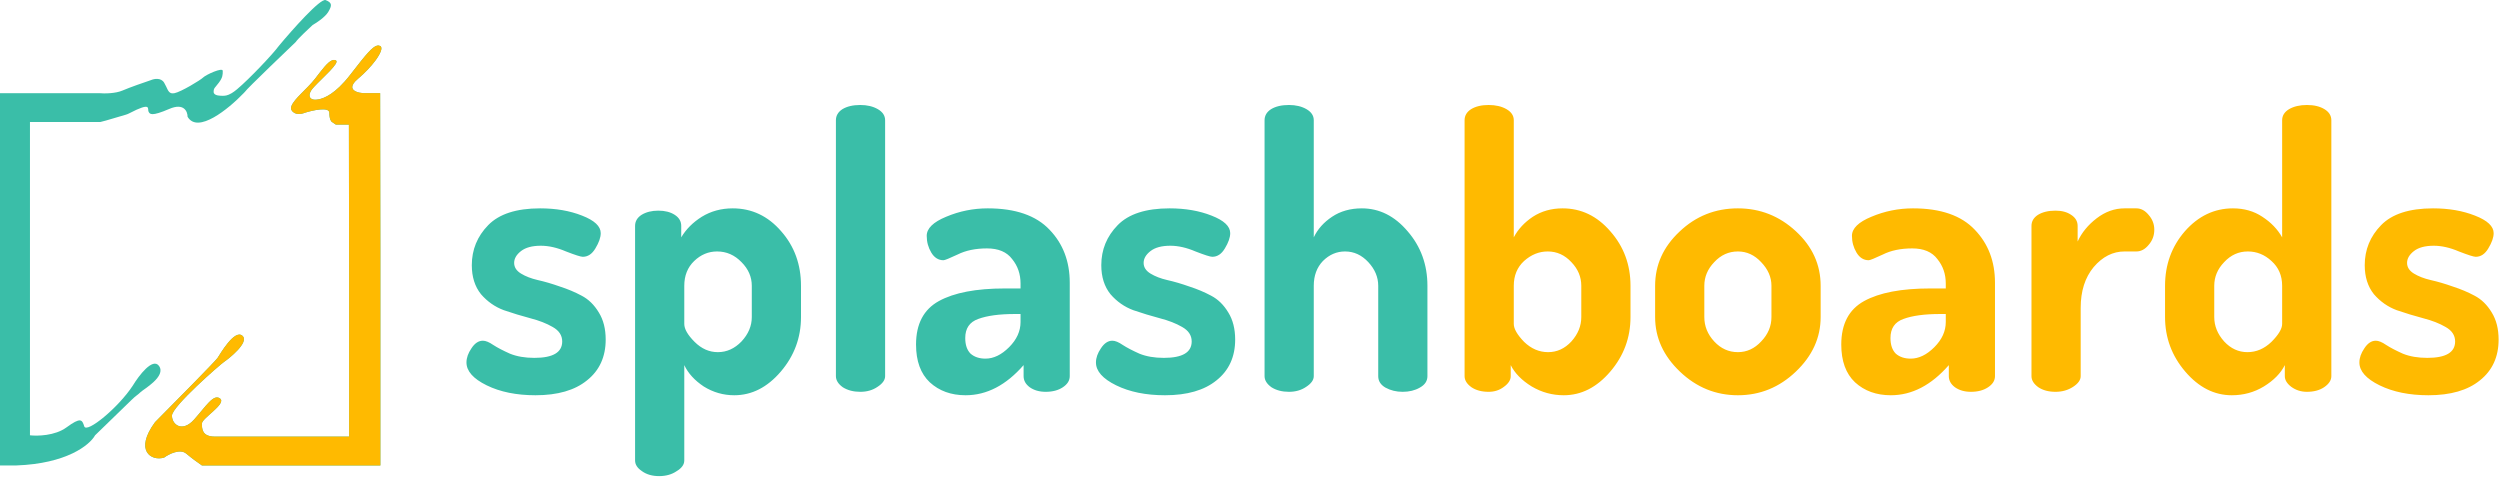
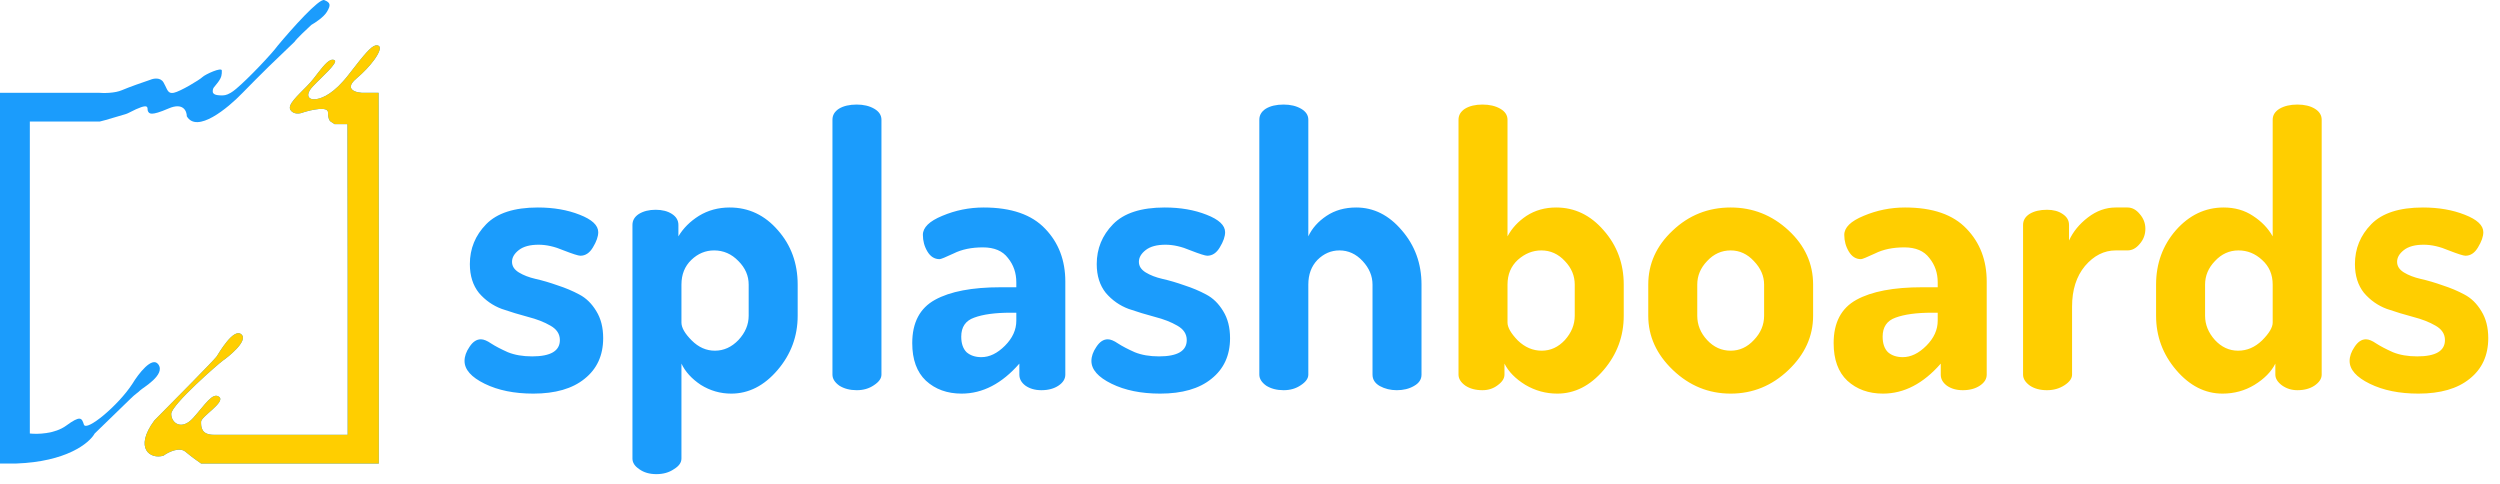
- <svg xmlns="http://www.w3.org/2000/svg" width="721" height="138" viewBox="0 0 721 138" version="1.1">
-   <g id="Canvas" fill="none">
-     <g id="FINAL LOGO">
-       <g id="splashboards" transform="translate(132 0)">
-         <path d="M 2.53 104.53C 2.53 103.21 3.007 101.853 3.96 100.46C 4.913 98.993 6.013 98.26 7.26 98.26C 8.067 98.26 9.057 98.663 10.23 99.47C 11.477 100.277 13.09 101.12 15.07 102C 17.05 102.807 19.397 103.21 22.11 103.21C 27.463 103.21 30.14 101.633 30.14 98.48C 30.14 96.72 29.223 95.327 27.39 94.3C 25.63 93.273 23.467 92.43 20.9 91.77C 18.407 91.11 15.877 90.34 13.31 89.46C 10.743 88.507 8.543 86.967 6.71 84.84C 4.95 82.64 4.07 79.853 4.07 76.48C 4.07 72.007 5.647 68.157 8.8 64.93C 11.953 61.703 16.94 60.09 23.76 60.09C 28.307 60.09 32.34 60.787 35.86 62.18C 39.453 63.573 41.25 65.26 41.25 67.24C 41.25 68.487 40.737 69.953 39.71 71.64C 38.757 73.253 37.547 74.06 36.08 74.06C 35.493 74.06 33.88 73.547 31.24 72.52C 28.673 71.42 26.253 70.87 23.98 70.87C 21.487 70.87 19.58 71.383 18.26 72.41C 16.94 73.437 16.28 74.573 16.28 75.82C 16.28 77.067 16.94 78.093 18.26 78.9C 19.58 79.707 21.193 80.33 23.1 80.77C 25.08 81.21 27.207 81.833 29.48 82.64C 31.753 83.373 33.843 84.253 35.75 85.28C 37.73 86.307 39.38 87.92 40.7 90.12C 42.02 92.247 42.68 94.85 42.68 97.93C 42.68 102.917 40.883 106.84 37.29 109.7C 33.77 112.56 28.82 113.99 22.44 113.99C 16.94 113.99 12.247 113.037 8.36 111.13C 4.473 109.223 2.53 107.023 2.53 104.53ZM 51.157 132.8L 51.157 65.15C 51.157 63.83 51.78 62.767 53.027 61.96C 54.347 61.153 55.96 60.75 57.867 60.75C 59.773 60.75 61.35 61.153 62.597 61.96C 63.843 62.767 64.467 63.83 64.467 65.15L 64.467 68.45C 65.86 66.103 67.84 64.123 70.407 62.51C 73.047 60.897 76.017 60.09 79.317 60.09C 84.817 60.09 89.474 62.29 93.287 66.69C 97.1 71.017 99.007 76.26 99.007 82.42L 99.007 91.44C 99.007 97.38 97.064 102.623 93.177 107.17C 89.29 111.717 84.817 113.99 79.757 113.99C 76.603 113.99 73.67 113.147 70.957 111.46C 68.317 109.7 66.447 107.647 65.347 105.3L 65.347 132.8C 65.347 133.973 64.614 135 63.147 135.88C 61.754 136.833 60.067 137.31 58.087 137.31C 56.107 137.31 54.457 136.833 53.137 135.88C 51.817 135 51.157 133.973 51.157 132.8ZM 65.347 93.42C 65.347 94.887 66.337 96.61 68.317 98.59C 70.297 100.57 72.534 101.56 75.027 101.56C 77.594 101.56 79.867 100.533 81.847 98.48C 83.827 96.353 84.817 94.007 84.817 91.44L 84.817 82.42C 84.817 79.853 83.827 77.58 81.847 75.6C 79.867 73.547 77.52 72.52 74.807 72.52C 72.314 72.52 70.114 73.437 68.207 75.27C 66.3 77.103 65.347 79.487 65.347 82.42L 65.347 93.42ZM 109.078 108.49L 109.078 34.68C 109.078 33.36 109.701 32.297 110.948 31.49C 112.268 30.683 113.991 30.28 116.118 30.28C 118.098 30.28 119.785 30.683 121.178 31.49C 122.571 32.297 123.268 33.36 123.268 34.68L 123.268 108.49C 123.268 109.59 122.535 110.617 121.068 111.57C 119.675 112.523 118.025 113 116.118 113C 114.138 113 112.451 112.56 111.058 111.68C 109.738 110.727 109.078 109.663 109.078 108.49ZM 132.186 99.36C 132.186 93.42 134.386 89.24 138.786 86.82C 143.186 84.4 149.529 83.19 157.816 83.19L 162.326 83.19L 162.326 81.76C 162.326 79.047 161.519 76.7 159.906 74.72C 158.366 72.667 155.946 71.64 152.646 71.64C 149.346 71.64 146.522 72.227 144.176 73.4C 141.829 74.5 140.472 75.05 140.106 75.05C 138.639 75.05 137.466 74.317 136.586 72.85C 135.706 71.383 135.266 69.77 135.266 68.01C 135.266 65.883 137.136 64.05 140.876 62.51C 144.689 60.897 148.686 60.09 152.866 60.09C 160.859 60.09 166.799 62.143 170.686 66.25C 174.572 70.283 176.516 75.38 176.516 81.54L 176.516 108.49C 176.516 109.737 175.856 110.8 174.536 111.68C 173.216 112.56 171.566 113 169.586 113C 167.752 113 166.212 112.56 164.966 111.68C 163.792 110.8 163.206 109.737 163.206 108.49L 163.206 105.3C 158.146 111.093 152.572 113.99 146.486 113.99C 142.306 113.99 138.859 112.743 136.146 110.25C 133.506 107.757 132.186 104.127 132.186 99.36ZM 146.376 97.49C 146.376 99.47 146.889 100.973 147.916 102C 149.016 102.953 150.446 103.43 152.206 103.43C 154.552 103.43 156.826 102.33 159.026 100.13C 161.226 97.93 162.326 95.51 162.326 92.87L 162.326 90.56L 160.676 90.56C 156.202 90.56 152.682 91.037 150.116 91.99C 147.622 92.87 146.376 94.703 146.376 97.49ZM 184.073 104.53C 184.073 103.21 184.55 101.853 185.503 100.46C 186.456 98.993 187.556 98.26 188.803 98.26C 189.61 98.26 190.6 98.663 191.773 99.47C 193.02 100.277 194.633 101.12 196.613 102C 198.593 102.807 200.94 103.21 203.653 103.21C 209.006 103.21 211.683 101.633 211.683 98.48C 211.683 96.72 210.766 95.327 208.933 94.3C 207.173 93.273 205.01 92.43 202.443 91.77C 199.95 91.11 197.42 90.34 194.853 89.46C 192.286 88.507 190.086 86.967 188.253 84.84C 186.493 82.64 185.613 79.853 185.613 76.48C 185.613 72.007 187.19 68.157 190.343 64.93C 193.496 61.703 198.483 60.09 205.303 60.09C 209.85 60.09 213.883 60.787 217.403 62.18C 220.996 63.573 222.793 65.26 222.793 67.24C 222.793 68.487 222.28 69.953 221.253 71.64C 220.3 73.253 219.09 74.06 217.623 74.06C 217.036 74.06 215.423 73.547 212.783 72.52C 210.216 71.42 207.796 70.87 205.523 70.87C 203.03 70.87 201.123 71.383 199.803 72.41C 198.483 73.437 197.823 74.573 197.823 75.82C 197.823 77.067 198.483 78.093 199.803 78.9C 201.123 79.707 202.736 80.33 204.643 80.77C 206.623 81.21 208.75 81.833 211.023 82.64C 213.296 83.373 215.386 84.253 217.293 85.28C 219.273 86.307 220.923 87.92 222.243 90.12C 223.563 92.247 224.223 94.85 224.223 97.93C 224.223 102.917 222.426 106.84 218.833 109.7C 215.313 112.56 210.363 113.99 203.983 113.99C 198.483 113.99 193.79 113.037 189.903 111.13C 186.016 109.223 184.073 107.023 184.073 104.53ZM 232.7 108.49L 232.7 34.68C 232.7 33.36 233.323 32.297 234.57 31.49C 235.89 30.683 237.613 30.28 239.74 30.28C 241.72 30.28 243.407 30.683 244.8 31.49C 246.193 32.297 246.89 33.36 246.89 34.68L 246.89 68.45C 247.99 66.103 249.75 64.123 252.17 62.51C 254.59 60.897 257.45 60.09 260.75 60.09C 265.81 60.09 270.21 62.29 273.95 66.69C 277.763 71.09 279.67 76.333 279.67 82.42L 279.67 108.49C 279.67 109.883 278.937 110.983 277.47 111.79C 276.077 112.597 274.427 113 272.52 113C 270.687 113 269.037 112.597 267.57 111.79C 266.177 110.983 265.48 109.883 265.48 108.49L 265.48 82.42C 265.48 79.927 264.527 77.653 262.62 75.6C 260.713 73.547 258.477 72.52 255.91 72.52C 253.49 72.52 251.363 73.437 249.53 75.27C 247.77 77.103 246.89 79.487 246.89 82.42L 246.89 108.49C 246.89 109.59 246.157 110.617 244.69 111.57C 243.297 112.523 241.647 113 239.74 113C 237.76 113 236.073 112.56 234.68 111.68C 233.36 110.727 232.7 109.663 232.7 108.49Z" fill="#3ABEA8" />
-         <path d="M 290.385 108.49L 290.385 34.68C 290.385 33.36 291.009 32.297 292.255 31.49C 293.575 30.683 295.262 30.28 297.315 30.28C 299.369 30.28 301.092 30.683 302.485 31.49C 303.879 32.297 304.575 33.36 304.575 34.68L 304.575 68.45C 305.822 66.103 307.655 64.123 310.075 62.51C 312.569 60.897 315.429 60.09 318.655 60.09C 324.009 60.09 328.592 62.29 332.405 66.69C 336.292 71.09 338.235 76.333 338.235 82.42L 338.235 91.44C 338.235 97.38 336.292 102.623 332.405 107.17C 328.519 111.717 324.045 113.99 318.985 113.99C 315.685 113.99 312.605 113.147 309.745 111.46C 306.885 109.7 304.869 107.647 303.695 105.3L 303.695 108.49C 303.695 109.59 303.035 110.617 301.715 111.57C 300.469 112.523 299.002 113 297.315 113C 295.335 113 293.685 112.56 292.365 111.68C 291.045 110.727 290.385 109.663 290.385 108.49ZM 304.575 93.42C 304.575 94.813 305.565 96.537 307.545 98.59C 309.599 100.57 311.909 101.56 314.475 101.56C 317.042 101.56 319.279 100.533 321.185 98.48C 323.092 96.353 324.045 94.007 324.045 91.44L 324.045 82.42C 324.045 79.853 323.092 77.58 321.185 75.6C 319.279 73.547 317.005 72.52 314.365 72.52C 311.872 72.52 309.599 73.437 307.545 75.27C 305.565 77.103 304.575 79.487 304.575 82.42L 304.575 93.42ZM 345.336 91.44L 345.336 82.42C 345.336 76.407 347.683 71.2 352.376 66.8C 357.07 62.327 362.68 60.09 369.206 60.09C 375.586 60.09 381.16 62.29 385.926 66.69C 390.693 71.09 393.076 76.333 393.076 82.42L 393.076 91.44C 393.076 97.38 390.693 102.623 385.926 107.17C 381.16 111.717 375.586 113.99 369.206 113.99C 362.826 113.99 357.253 111.717 352.486 107.17C 347.72 102.623 345.336 97.38 345.336 91.44ZM 359.526 91.44C 359.526 94.08 360.48 96.427 362.386 98.48C 364.293 100.533 366.566 101.56 369.206 101.56C 371.773 101.56 374.01 100.533 375.916 98.48C 377.896 96.427 378.886 94.08 378.886 91.44L 378.886 82.42C 378.886 79.927 377.896 77.653 375.916 75.6C 374.01 73.547 371.773 72.52 369.206 72.52C 366.566 72.52 364.293 73.547 362.386 75.6C 360.48 77.58 359.526 79.853 359.526 82.42L 359.526 91.44ZM 399.022 99.36C 399.022 93.42 401.222 89.24 405.622 86.82C 410.022 84.4 416.365 83.19 424.652 83.19L 429.162 83.19L 429.162 81.76C 429.162 79.047 428.355 76.7 426.742 74.72C 425.202 72.667 422.782 71.64 419.482 71.64C 416.182 71.64 413.358 72.227 411.012 73.4C 408.665 74.5 407.308 75.05 406.942 75.05C 405.475 75.05 404.302 74.317 403.422 72.85C 402.542 71.383 402.102 69.77 402.102 68.01C 402.102 65.883 403.972 64.05 407.712 62.51C 411.525 60.897 415.522 60.09 419.702 60.09C 427.695 60.09 433.635 62.143 437.522 66.25C 441.408 70.283 443.352 75.38 443.352 81.54L 443.352 108.49C 443.352 109.737 442.692 110.8 441.372 111.68C 440.052 112.56 438.402 113 436.422 113C 434.588 113 433.048 112.56 431.802 111.68C 430.628 110.8 430.042 109.737 430.042 108.49L 430.042 105.3C 424.982 111.093 419.408 113.99 413.322 113.99C 409.142 113.99 405.695 112.743 402.982 110.25C 400.342 107.757 399.022 104.127 399.022 99.36ZM 413.212 97.49C 413.212 99.47 413.725 100.973 414.752 102C 415.852 102.953 417.282 103.43 419.042 103.43C 421.388 103.43 423.662 102.33 425.862 100.13C 428.062 97.93 429.162 95.51 429.162 92.87L 429.162 90.56L 427.512 90.56C 423.038 90.56 419.518 91.037 416.952 91.99C 414.458 92.87 413.212 94.703 413.212 97.49ZM 453.879 108.49L 453.879 65.15C 453.879 63.83 454.502 62.767 455.749 61.96C 457.069 61.153 458.756 60.75 460.809 60.75C 462.642 60.75 464.146 61.153 465.319 61.96C 466.566 62.767 467.189 63.83 467.189 65.15L 467.189 69.66C 468.362 67.093 470.196 64.857 472.689 62.95C 475.182 61.043 477.859 60.09 480.719 60.09L 484.129 60.09C 485.449 60.09 486.622 60.713 487.649 61.96C 488.749 63.207 489.299 64.637 489.299 66.25C 489.299 67.937 488.749 69.403 487.649 70.65C 486.622 71.897 485.449 72.52 484.129 72.52L 480.719 72.52C 477.346 72.52 474.376 74.023 471.809 77.03C 469.316 80.037 468.069 83.96 468.069 88.8L 468.069 108.49C 468.069 109.59 467.336 110.617 465.869 111.57C 464.402 112.523 462.716 113 460.809 113C 458.829 113 457.179 112.56 455.859 111.68C 454.539 110.727 453.879 109.663 453.879 108.49ZM 492.4 91.44L 492.4 82.42C 492.4 76.333 494.306 71.09 498.12 66.69C 502.006 62.29 506.626 60.09 511.98 60.09C 515.206 60.09 518.03 60.897 520.45 62.51C 522.943 64.123 524.85 66.103 526.17 68.45L 526.17 34.68C 526.17 33.36 526.83 32.297 528.15 31.49C 529.543 30.683 531.266 30.28 533.32 30.28C 535.373 30.28 537.06 30.683 538.38 31.49C 539.7 32.297 540.36 33.36 540.36 34.68L 540.36 108.49C 540.36 109.663 539.663 110.727 538.27 111.68C 536.95 112.56 535.3 113 533.32 113C 531.633 113 530.13 112.523 528.81 111.57C 527.563 110.617 526.94 109.59 526.94 108.49L 526.94 105.3C 525.766 107.647 523.75 109.7 520.89 111.46C 518.103 113.147 515.023 113.99 511.65 113.99C 506.59 113.99 502.116 111.717 498.23 107.17C 494.343 102.623 492.4 97.38 492.4 91.44ZM 506.59 91.44C 506.59 94.007 507.543 96.353 509.45 98.48C 511.356 100.533 513.593 101.56 516.16 101.56C 518.726 101.56 521.036 100.57 523.09 98.59C 525.143 96.537 526.17 94.813 526.17 93.42L 526.17 82.42C 526.17 79.487 525.143 77.103 523.09 75.27C 521.11 73.437 518.836 72.52 516.27 72.52C 513.63 72.52 511.356 73.547 509.45 75.6C 507.543 77.58 506.59 79.853 506.59 82.42L 506.59 91.44ZM 548.448 104.53C 548.448 103.21 548.925 101.853 549.878 100.46C 550.831 98.993 551.931 98.26 553.178 98.26C 553.985 98.26 554.975 98.663 556.148 99.47C 557.395 100.277 559.008 101.12 560.988 102C 562.968 102.807 565.315 103.21 568.028 103.21C 573.381 103.21 576.058 101.633 576.058 98.48C 576.058 96.72 575.141 95.327 573.308 94.3C 571.548 93.273 569.385 92.43 566.818 91.77C 564.325 91.11 561.795 90.34 559.228 89.46C 556.661 88.507 554.461 86.967 552.628 84.84C 550.868 82.64 549.988 79.853 549.988 76.48C 549.988 72.007 551.565 68.157 554.718 64.93C 557.871 61.703 562.858 60.09 569.678 60.09C 574.225 60.09 578.258 60.787 581.778 62.18C 585.371 63.573 587.168 65.26 587.168 67.24C 587.168 68.487 586.655 69.953 585.628 71.64C 584.675 73.253 583.465 74.06 581.998 74.06C 581.411 74.06 579.798 73.547 577.158 72.52C 574.591 71.42 572.171 70.87 569.898 70.87C 567.405 70.87 565.498 71.383 564.178 72.41C 562.858 73.437 562.198 74.573 562.198 75.82C 562.198 77.067 562.858 78.093 564.178 78.9C 565.498 79.707 567.111 80.33 569.018 80.77C 570.998 81.21 573.125 81.833 575.398 82.64C 577.671 83.373 579.761 84.253 581.668 85.28C 583.648 86.307 585.298 87.92 586.618 90.12C 587.938 92.247 588.598 94.85 588.598 97.93C 588.598 102.917 586.801 106.84 583.208 109.7C 579.688 112.56 574.738 113.99 568.358 113.99C 562.858 113.99 558.165 113.037 554.278 111.13C 550.391 109.223 548.448 107.023 548.448 104.53Z" fill="#FFBA00" />
-       </g>
-       <g id="Group 8">
-         <g id="Piece 1.10">
-           <path d="M 28.552 26.87L 0 26.87L 0 134.234L 4.734 134.234C 19.167 133.712 25.836 128.394 27.425 125.539C 30.555 122.515 37.042 116.239 37.944 115.332C 39.071 114.198 39.822 113.82 40.574 113.064C 41.325 112.308 48.087 108.527 45.833 105.503C 44.03 103.083 40.073 108.275 38.32 111.174C 34.233 117.472 24.974 125.126 24.29 122.947C 23.681 121.006 23.292 120.247 19.16 123.271C 15.854 125.691 10.77 125.791 8.641 125.539L 8.641 35.187L 28.927 35.187C 29.049 35.187 30.715 34.757 36.35 33.059C 36.659 32.966 36.966 32.839 37.253 32.689C 43.893 29.232 42.46 31.422 42.828 32.162C 43.203 32.918 43.579 33.675 48.839 31.406C 53.046 29.592 54.098 32.162 54.098 33.675C 57.022 38.676 65.87 31.443 70.269 26.87C 70.392 26.741 70.512 26.615 70.628 26.492C 70.803 26.139 74.138 22.856 77.831 19.28C 80.472 16.724 83.296 14.017 85.28 12.126C 85.881 11.219 88.786 8.472 90.164 7.211C 91.291 6.581 93.77 4.943 94.672 3.431C 95.799 1.541 95.799 0.785 93.921 0.028C 92.418 -0.576 84.278 8.598 80.396 13.26C 79.632 14.336 77.471 16.76 75.056 19.28C 72.721 21.719 70.148 24.248 68.374 25.735C 67.781 26.233 67.266 26.6 66.815 26.87C 65.553 27.626 64.795 27.626 64.242 27.626C 63.585 27.626 62.069 27.626 61.696 26.87C 61.642 26.76 61.612 26.635 61.612 26.492C 61.612 25.358 61.987 25.358 63.115 23.845C 64.242 22.333 64.242 21.577 64.242 20.443C 64.242 19.309 59.358 21.577 58.606 22.333C 57.855 23.089 52.22 26.492 50.341 26.87C 49.943 26.95 49.63 26.945 49.371 26.87C 48.412 26.59 48.224 25.335 47.336 23.845C 46.434 22.333 44.456 22.711 43.579 23.089C 41.701 23.719 37.418 25.206 35.314 26.114C 34.297 26.552 33.004 26.773 31.785 26.87C 30.482 26.973 29.263 26.935 28.552 26.87Z" fill="#3ABEA8" />
-           <path d="M 100.622 35.943L 96.865 35.943L 95.738 35.187C 95.487 35.061 94.987 34.355 94.987 32.54C 94.987 30.726 90.228 31.784 87.849 32.54C 86.972 32.918 84.993 33.297 84.092 31.784C 83.215 30.314 86.204 27.699 88.813 25.008C 89.557 24.24 90.27 23.466 90.854 22.711C 92.861 20.114 94.431 17.958 95.73 17.419C 96.132 17.251 96.509 17.24 96.865 17.419C 98.141 18.061 92.914 22.52 90.619 25.008C 90.212 25.449 89.897 25.829 89.727 26.114C 88.6 28.004 89.727 28.76 90.854 28.76C 91.75 28.76 94.306 28.521 97.958 25.008C 98.901 24.1 99.918 22.974 100.997 21.577C 102.148 20.088 103.137 18.817 103.995 17.747C 104.085 17.635 104.173 17.526 104.259 17.419C 107.143 13.853 108.498 12.687 109.638 13.26C 110.467 13.677 109.81 15.359 108.298 17.419C 107.068 19.093 105.273 21.016 103.252 22.711C 102.113 23.666 101.644 24.419 101.597 25.008C 101.496 26.284 103.383 26.784 104.754 26.87L 109.638 26.87L 109.699 71.451L 109.699 134.234L 58.231 134.234C 57.479 133.73 55.526 132.344 53.722 130.832C 51.919 129.32 48.713 130.958 47.336 131.966C 43.579 133.1 38.695 129.925 44.706 121.759C 50.467 115.962 62.138 104.142 62.739 103.235C 63.49 102.101 67.623 94.918 69.877 96.808C 72.131 98.698 65.744 103.613 64.617 104.369C 63.49 105.125 49.59 117.222 49.59 119.869C 49.59 122.515 52.596 124.783 55.977 121.003C 59.358 117.222 61.612 113.442 63.49 114.954C 65.369 116.466 58.231 120.625 58.231 122.137C 58.231 123.649 58.231 125.917 61.987 125.917L 100.683 125.917L 100.683 79.389L 100.622 35.943Z" fill="#3ABEA8" />
-         </g>
-         <path id="Piece 1.11" d="M 58.741 22.822L 54.984 22.822L 53.857 22.066C 53.607 21.939 53.106 21.234 53.106 19.419C 53.106 17.605 48.347 18.663 45.968 19.419C 45.091 19.797 43.113 20.175 42.211 18.663C 41.334 17.192 44.323 14.578 46.932 11.887C 47.676 11.119 48.389 10.345 48.973 9.59C 50.98 6.993 52.55 4.837 53.849 4.297C 54.252 4.13 54.628 4.118 54.984 4.297C 56.26 4.94 51.033 9.399 48.738 11.887C 48.331 12.328 48.016 12.708 47.846 12.992C 46.719 14.883 47.846 15.639 48.973 15.639C 49.869 15.639 52.425 15.4 56.077 11.887C 57.02 10.979 58.037 9.853 59.117 8.456C 60.267 6.967 61.256 5.696 62.114 4.626C 62.204 4.514 62.292 4.405 62.379 4.297C 65.262 0.732 66.618 -0.435 67.757 0.139C 68.586 0.556 67.929 2.238 66.417 4.297C 65.187 5.972 63.392 7.895 61.371 9.59C 60.233 10.545 59.763 11.298 59.716 11.887C 59.615 13.163 61.502 13.662 62.873 13.749L 67.757 13.749L 67.818 58.329L 67.818 121.113L 16.35 121.113C 15.598 120.609 13.645 119.223 11.842 117.711C 10.038 116.199 6.833 117.837 5.455 118.845C 1.698 119.979 -3.186 116.803 2.825 108.638C 8.586 102.841 20.257 91.021 20.858 90.114C 21.609 88.979 25.742 81.796 27.996 83.687C 30.25 85.577 23.863 90.492 22.736 91.248C 21.609 92.004 7.709 104.101 7.709 106.748C 7.709 109.394 10.715 111.662 14.096 107.882C 17.477 104.101 19.731 100.321 21.609 101.833C 23.488 103.345 16.35 107.504 16.35 109.016C 16.35 110.528 16.35 112.796 20.107 112.796L 58.802 112.796L 58.802 66.268L 58.741 22.822Z" transform="translate(41.8811 13.1189)" fill="#FFBA00" />
-       </g>
-     </g>
-   </g>
+ <svg xmlns="http://www.w3.org/2000/svg" width="724" height="140" viewBox="0 0 724 140" fill="none">
+   <path d="M2.53 104.53C2.53 103.21 3.007 101.853 3.96 100.46C4.913 98.993 6.013 98.26 7.26 98.26C8.067 98.26 9.057 98.663 10.23 99.47C11.477 100.277 13.09 101.12 15.07 102C17.05 102.807 19.397 103.21 22.11 103.21C27.463 103.21 30.14 101.633 30.14 98.48C30.14 96.72 29.223 95.327 27.39 94.3C25.63 93.273 23.467 92.43 20.9 91.77C18.407 91.11 15.877 90.34 13.31 89.46C10.743 88.507 8.543 86.967 6.71 84.84C4.95 82.64 4.07 79.853 4.07 76.48C4.07 72.007 5.647 68.157 8.8 64.93C11.953 61.703 16.94 60.09 23.76 60.09C28.307 60.09 32.34 60.787 35.86 62.18C39.453 63.573 41.25 65.26 41.25 67.24C41.25 68.487 40.737 69.953 39.71 71.64C38.757 73.253 37.547 74.06 36.08 74.06C35.493 74.06 33.88 73.547 31.24 72.52C28.673 71.42 26.253 70.87 23.98 70.87C21.487 70.87 19.58 71.383 18.26 72.41C16.94 73.437 16.28 74.573 16.28 75.82C16.28 77.067 16.94 78.093 18.26 78.9C19.58 79.707 21.193 80.33 23.1 80.77C25.08 81.21 27.207 81.833 29.48 82.64C31.753 83.373 33.843 84.253 35.75 85.28C37.73 86.307 39.38 87.92 40.7 90.12C42.02 92.247 42.68 94.85 42.68 97.93C42.68 102.917 40.883 106.84 37.29 109.7C33.77 112.56 28.82 113.99 22.44 113.99C16.94 113.99 12.247 113.037 8.36 111.13C4.473 109.223 2.53 107.023 2.53 104.53ZM51.157 132.8V65.15C51.157 63.83 51.78 62.767 53.027 61.96C54.347 61.153 55.96 60.75 57.867 60.75C59.773 60.75 61.35 61.153 62.597 61.96C63.843 62.767 64.467 63.83 64.467 65.15V68.45C65.86 66.103 67.84 64.123 70.407 62.51C73.047 60.897 76.017 60.09 79.317 60.09C84.817 60.09 89.474 62.29 93.287 66.69C97.1 71.017 99.007 76.26 99.007 82.42V91.44C99.007 97.38 97.064 102.623 93.177 107.17C89.29 111.717 84.817 113.99 79.757 113.99C76.603 113.99 73.67 113.147 70.957 111.46C68.317 109.7 66.447 107.647 65.347 105.3V132.8C65.347 133.973 64.614 135 63.147 135.88C61.754 136.833 60.067 137.31 58.087 137.31C56.107 137.31 54.457 136.833 53.137 135.88C51.817 135 51.157 133.973 51.157 132.8ZM65.347 93.42C65.347 94.887 66.337 96.61 68.317 98.59C70.297 100.57 72.534 101.56 75.027 101.56C77.594 101.56 79.867 100.533 81.847 98.48C83.827 96.353 84.817 94.007 84.817 91.44V82.42C84.817 79.853 83.827 77.58 81.847 75.6C79.867 73.547 77.52 72.52 74.807 72.52C72.314 72.52 70.114 73.437 68.207 75.27C66.3 77.103 65.347 79.487 65.347 82.42V93.42ZM109.078 108.49V34.68C109.078 33.36 109.701 32.297 110.948 31.49C112.268 30.683 113.991 30.28 116.118 30.28C118.098 30.28 119.785 30.683 121.178 31.49C122.571 32.297 123.268 33.36 123.268 34.68V108.49C123.268 109.59 122.535 110.617 121.068 111.57C119.675 112.523 118.025 113 116.118 113C114.138 113 112.451 112.56 111.058 111.68C109.738 110.727 109.078 109.663 109.078 108.49ZM132.186 99.36C132.186 93.42 134.386 89.24 138.786 86.82C143.186 84.4 149.529 83.19 157.816 83.19H162.326V81.76C162.326 79.047 161.519 76.7 159.906 74.72C158.366 72.667 155.946 71.64 152.646 71.64C149.346 71.64 146.522 72.227 144.176 73.4C141.829 74.5 140.472 75.05 140.106 75.05C138.639 75.05 137.466 74.317 136.586 72.85C135.706 71.383 135.266 69.77 135.266 68.01C135.266 65.883 137.136 64.05 140.876 62.51C144.689 60.897 148.686 60.09 152.866 60.09C160.859 60.09 166.799 62.143 170.686 66.25C174.572 70.283 176.516 75.38 176.516 81.54V108.49C176.516 109.737 175.856 110.8 174.536 111.68C173.216 112.56 171.566 113 169.586 113C167.752 113 166.212 112.56 164.966 111.68C163.792 110.8 163.206 109.737 163.206 108.49V105.3C158.146 111.093 152.572 113.99 146.486 113.99C142.306 113.99 138.859 112.743 136.146 110.25C133.506 107.757 132.186 104.127 132.186 99.36ZM146.376 97.49C146.376 99.47 146.889 100.973 147.916 102C149.016 102.953 150.446 103.43 152.206 103.43C154.552 103.43 156.826 102.33 159.026 100.13C161.226 97.93 162.326 95.51 162.326 92.87V90.56H160.676C156.202 90.56 152.682 91.037 150.116 91.99C147.622 92.87 146.376 94.703 146.376 97.49ZM184.073 104.53C184.073 103.21 184.55 101.853 185.503 100.46C186.456 98.993 187.556 98.26 188.803 98.26C189.61 98.26 190.6 98.663 191.773 99.47C193.02 100.277 194.633 101.12 196.613 102C198.593 102.807 200.94 103.21 203.653 103.21C209.006 103.21 211.683 101.633 211.683 98.48C211.683 96.72 210.766 95.327 208.933 94.3C207.173 93.273 205.01 92.43 202.443 91.77C199.95 91.11 197.42 90.34 194.853 89.46C192.286 88.507 190.086 86.967 188.253 84.84C186.493 82.64 185.613 79.853 185.613 76.48C185.613 72.007 187.19 68.157 190.343 64.93C193.496 61.703 198.483 60.09 205.303 60.09C209.85 60.09 213.883 60.787 217.403 62.18C220.996 63.573 222.793 65.26 222.793 67.24C222.793 68.487 222.28 69.953 221.253 71.64C220.3 73.253 219.09 74.06 217.623 74.06C217.036 74.06 215.423 73.547 212.783 72.52C210.216 71.42 207.796 70.87 205.523 70.87C203.03 70.87 201.123 71.383 199.803 72.41C198.483 73.437 197.823 74.573 197.823 75.82C197.823 77.067 198.483 78.093 199.803 78.9C201.123 79.707 202.736 80.33 204.643 80.77C206.623 81.21 208.75 81.833 211.023 82.64C213.296 83.373 215.386 84.253 217.293 85.28C219.273 86.307 220.923 87.92 222.243 90.12C223.563 92.247 224.223 94.85 224.223 97.93C224.223 102.917 222.426 106.84 218.833 109.7C215.313 112.56 210.363 113.99 203.983 113.99C198.483 113.99 193.79 113.037 189.903 111.13C186.016 109.223 184.073 107.023 184.073 104.53ZM232.7 108.49V34.68C232.7 33.36 233.323 32.297 234.57 31.49C235.89 30.683 237.613 30.28 239.74 30.28C241.72 30.28 243.407 30.683 244.8 31.49C246.193 32.297 246.89 33.36 246.89 34.68V68.45C247.99 66.103 249.75 64.123 252.17 62.51C254.59 60.897 257.45 60.09 260.75 60.09C265.81 60.09 270.21 62.29 273.95 66.69C277.763 71.09 279.67 76.333 279.67 82.42V108.49C279.67 109.883 278.937 110.983 277.47 111.79C276.077 112.597 274.427 113 272.52 113C270.687 113 269.037 112.597 267.57 111.79C266.177 110.983 265.48 109.883 265.48 108.49V82.42C265.48 79.927 264.527 77.653 262.62 75.6C260.713 73.547 258.477 72.52 255.91 72.52C253.49 72.52 251.363 73.437 249.53 75.27C247.77 77.103 246.89 79.487 246.89 82.42V108.49C246.89 109.59 246.157 110.617 244.69 111.57C243.297 112.523 241.647 113 239.74 113C237.76 113 236.073 112.56 234.68 111.68C233.36 110.727 232.7 109.663 232.7 108.49Z" transform="translate(132)" fill="#1B9CFC" />
+   <path d="M290.385 108.49V34.68C290.385 33.36 291.009 32.297 292.255 31.49C293.575 30.683 295.262 30.28 297.315 30.28C299.369 30.28 301.092 30.683 302.485 31.49C303.879 32.297 304.575 33.36 304.575 34.68V68.45C305.822 66.103 307.655 64.123 310.075 62.51C312.569 60.897 315.429 60.09 318.655 60.09C324.009 60.09 328.592 62.29 332.405 66.69C336.292 71.09 338.235 76.333 338.235 82.42V91.44C338.235 97.38 336.292 102.623 332.405 107.17C328.519 111.717 324.045 113.99 318.985 113.99C315.685 113.99 312.605 113.147 309.745 111.46C306.885 109.7 304.869 107.647 303.695 105.3V108.49C303.695 109.59 303.035 110.617 301.715 111.57C300.469 112.523 299.002 113 297.315 113C295.335 113 293.685 112.56 292.365 111.68C291.045 110.727 290.385 109.663 290.385 108.49ZM304.575 93.42C304.575 94.813 305.565 96.537 307.545 98.59C309.599 100.57 311.909 101.56 314.475 101.56C317.042 101.56 319.279 100.533 321.185 98.48C323.092 96.353 324.045 94.007 324.045 91.44V82.42C324.045 79.853 323.092 77.58 321.185 75.6C319.279 73.547 317.005 72.52 314.365 72.52C311.872 72.52 309.599 73.437 307.545 75.27C305.565 77.103 304.575 79.487 304.575 82.42V93.42ZM345.336 91.44V82.42C345.336 76.407 347.683 71.2 352.376 66.8C357.07 62.327 362.68 60.09 369.206 60.09C375.586 60.09 381.16 62.29 385.926 66.69C390.693 71.09 393.076 76.333 393.076 82.42V91.44C393.076 97.38 390.693 102.623 385.926 107.17C381.16 111.717 375.586 113.99 369.206 113.99C362.826 113.99 357.253 111.717 352.486 107.17C347.72 102.623 345.336 97.38 345.336 91.44ZM359.526 91.44C359.526 94.08 360.48 96.427 362.386 98.48C364.293 100.533 366.566 101.56 369.206 101.56C371.773 101.56 374.01 100.533 375.916 98.48C377.896 96.427 378.886 94.08 378.886 91.44V82.42C378.886 79.927 377.896 77.653 375.916 75.6C374.01 73.547 371.773 72.52 369.206 72.52C366.566 72.52 364.293 73.547 362.386 75.6C360.48 77.58 359.526 79.853 359.526 82.42V91.44ZM399.022 99.36C399.022 93.42 401.222 89.24 405.622 86.82C410.022 84.4 416.365 83.19 424.652 83.19H429.162V81.76C429.162 79.047 428.355 76.7 426.742 74.72C425.202 72.667 422.782 71.64 419.482 71.64C416.182 71.64 413.358 72.227 411.012 73.4C408.665 74.5 407.308 75.05 406.942 75.05C405.475 75.05 404.302 74.317 403.422 72.85C402.542 71.383 402.102 69.77 402.102 68.01C402.102 65.883 403.972 64.05 407.712 62.51C411.525 60.897 415.522 60.09 419.702 60.09C427.695 60.09 433.635 62.143 437.522 66.25C441.408 70.283 443.352 75.38 443.352 81.54V108.49C443.352 109.737 442.692 110.8 441.372 111.68C440.052 112.56 438.402 113 436.422 113C434.588 113 433.048 112.56 431.802 111.68C430.628 110.8 430.042 109.737 430.042 108.49V105.3C424.982 111.093 419.408 113.99 413.322 113.99C409.142 113.99 405.695 112.743 402.982 110.25C400.342 107.757 399.022 104.127 399.022 99.36ZM413.212 97.49C413.212 99.47 413.725 100.973 414.752 102C415.852 102.953 417.282 103.43 419.042 103.43C421.388 103.43 423.662 102.33 425.862 100.13C428.062 97.93 429.162 95.51 429.162 92.87V90.56H427.512C423.038 90.56 419.518 91.037 416.952 91.99C414.458 92.87 413.212 94.703 413.212 97.49ZM453.879 108.49V65.15C453.879 63.83 454.502 62.767 455.749 61.96C457.069 61.153 458.756 60.75 460.809 60.75C462.642 60.75 464.146 61.153 465.319 61.96C466.566 62.767 467.189 63.83 467.189 65.15V69.66C468.362 67.093 470.196 64.857 472.689 62.95C475.182 61.043 477.859 60.09 480.719 60.09H484.129C485.449 60.09 486.622 60.713 487.649 61.96C488.749 63.207 489.299 64.637 489.299 66.25C489.299 67.937 488.749 69.403 487.649 70.65C486.622 71.897 485.449 72.52 484.129 72.52H480.719C477.346 72.52 474.376 74.023 471.809 77.03C469.316 80.037 468.069 83.96 468.069 88.8V108.49C468.069 109.59 467.336 110.617 465.869 111.57C464.402 112.523 462.716 113 460.809 113C458.829 113 457.179 112.56 455.859 111.68C454.539 110.727 453.879 109.663 453.879 108.49ZM492.4 91.44V82.42C492.4 76.333 494.306 71.09 498.12 66.69C502.006 62.29 506.626 60.09 511.98 60.09C515.206 60.09 518.03 60.897 520.45 62.51C522.943 64.123 524.85 66.103 526.17 68.45V34.68C526.17 33.36 526.83 32.297 528.15 31.49C529.543 30.683 531.266 30.28 533.32 30.28C535.373 30.28 537.06 30.683 538.38 31.49C539.7 32.297 540.36 33.36 540.36 34.68V108.49C540.36 109.663 539.663 110.727 538.27 111.68C536.95 112.56 535.3 113 533.32 113C531.633 113 530.13 112.523 528.81 111.57C527.563 110.617 526.94 109.59 526.94 108.49V105.3C525.766 107.647 523.75 109.7 520.89 111.46C518.103 113.147 515.023 113.99 511.65 113.99C506.59 113.99 502.116 111.717 498.23 107.17C494.343 102.623 492.4 97.38 492.4 91.44ZM506.59 91.44C506.59 94.007 507.543 96.353 509.45 98.48C511.356 100.533 513.593 101.56 516.16 101.56C518.726 101.56 521.036 100.57 523.09 98.59C525.143 96.537 526.17 94.813 526.17 93.42V82.42C526.17 79.487 525.143 77.103 523.09 75.27C521.11 73.437 518.836 72.52 516.27 72.52C513.63 72.52 511.356 73.547 509.45 75.6C507.543 77.58 506.59 79.853 506.59 82.42V91.44ZM548.448 104.53C548.448 103.21 548.925 101.853 549.878 100.46C550.831 98.993 551.931 98.26 553.178 98.26C553.985 98.26 554.975 98.663 556.148 99.47C557.395 100.277 559.008 101.12 560.988 102C562.968 102.807 565.315 103.21 568.028 103.21C573.381 103.21 576.058 101.633 576.058 98.48C576.058 96.72 575.141 95.327 573.308 94.3C571.548 93.273 569.385 92.43 566.818 91.77C564.325 91.11 561.795 90.34 559.228 89.46C556.661 88.507 554.461 86.967 552.628 84.84C550.868 82.64 549.988 79.853 549.988 76.48C549.988 72.007 551.565 68.157 554.718 64.93C557.871 61.703 562.858 60.09 569.678 60.09C574.225 60.09 578.258 60.787 581.778 62.18C585.371 63.573 587.168 65.26 587.168 67.24C587.168 68.487 586.655 69.953 585.628 71.64C584.675 73.253 583.465 74.06 581.998 74.06C581.411 74.06 579.798 73.547 577.158 72.52C574.591 71.42 572.171 70.87 569.898 70.87C567.405 70.87 565.498 71.383 564.178 72.41C562.858 73.437 562.198 74.573 562.198 75.82C562.198 77.067 562.858 78.093 564.178 78.9C565.498 79.707 567.111 80.33 569.018 80.77C570.998 81.21 573.125 81.833 575.398 82.64C577.671 83.373 579.761 84.253 581.668 85.28C583.648 86.307 585.298 87.92 586.618 90.12C587.938 92.247 588.598 94.85 588.598 97.93C588.598 102.917 586.801 106.84 583.208 109.7C579.688 112.56 574.738 113.99 568.358 113.99C562.858 113.99 558.165 113.037 554.278 111.13C550.391 109.223 548.448 107.023 548.448 104.53Z" transform="translate(132)" fill="#FFCE00" />
+   <path d="M100.622 35.943H96.865L95.738 35.187C95.487 35.061 94.987 34.355 94.987 32.54C94.987 30.726 90.228 31.784 87.849 32.54C86.972 32.918 84.993 33.297 84.092 31.784C83.215 30.314 86.204 27.699 88.813 25.008C89.557 24.24 90.27 23.466 90.854 22.711C92.861 20.114 94.431 17.958 95.73 17.419C96.132 17.251 96.509 17.24 96.865 17.419C98.141 18.061 92.914 22.52 90.619 25.008C90.212 25.449 89.897 25.829 89.727 26.114C88.6 28.004 89.727 28.76 90.854 28.76C91.75 28.76 94.306 28.521 97.958 25.008C98.901 24.1 99.918 22.974 100.997 21.577C102.148 20.088 103.137 18.817 103.995 17.747C104.085 17.635 104.173 17.526 104.259 17.419C107.143 13.853 108.498 12.687 109.638 13.26C110.467 13.677 109.81 15.359 108.298 17.419C107.068 19.093 105.273 21.016 103.252 22.711C102.113 23.666 101.644 24.419 101.597 25.008C101.496 26.284 103.383 26.784 104.754 26.87H109.638L109.699 71.451L109.699 134.234H58.231C57.479 133.73 55.526 132.344 53.722 130.832C51.919 129.32 48.713 130.958 47.336 131.966C43.579 133.1 38.695 129.925 44.706 121.759C50.467 115.962 62.138 104.142 62.739 103.235C63.49 102.101 67.623 94.918 69.877 96.808C72.131 98.698 65.744 103.613 64.617 104.369C63.49 105.125 49.59 117.222 49.59 119.869C49.59 122.515 52.596 124.783 55.977 121.003C59.358 117.222 61.612 113.442 63.49 114.954C65.369 116.466 58.231 120.625 58.231 122.137C58.231 123.649 58.231 125.917 61.987 125.917H100.683V79.389L100.622 35.943Z" fill="#1B9CFC" />
+   <path d="M28.552 26.87H0V134.234H4.734C19.167 133.712 25.836 128.394 27.425 125.539C30.555 122.515 37.042 116.239 37.944 115.332C39.071 114.198 39.822 113.82 40.574 113.064C41.325 112.308 48.087 108.527 45.833 105.503C44.03 103.083 40.073 108.275 38.32 111.174C34.233 117.472 24.974 125.126 24.29 122.947C23.681 121.006 23.292 120.247 19.16 123.271C15.854 125.691 10.77 125.791 8.641 125.539V35.187H28.927C29.049 35.187 30.715 34.757 36.35 33.059C36.659 32.966 36.966 32.839 37.253 32.689C43.893 29.232 42.46 31.422 42.828 32.162C43.203 32.918 43.579 33.675 48.839 31.406C53.046 29.592 54.098 32.162 54.098 33.675C57.022 38.676 65.87 31.443 70.269 26.87C72.002 25.1 75.941 21.105 77.831 19.28C80.472 16.724 83.296 14.017 85.28 12.126C85.881 11.219 88.786 8.472 90.164 7.211C91.291 6.581 93.77 4.943 94.672 3.431C95.799 1.541 95.799 0.785 93.921 0.028C93.184 -0.268 90.855 1.783 88.214 4.5C85.464 7.329 82.376 10.882 80.396 13.26C79.632 14.336 77.471 16.76 75.056 19.28C72.721 21.719 70.148 24.248 68.374 25.735C67.781 26.233 67.266 26.6 66.815 26.87C65.553 27.626 64.795 27.626 64.242 27.626C63.585 27.626 62.069 27.626 61.696 26.87C61.642 26.76 61.612 26.635 61.612 26.492C61.612 25.358 61.987 25.358 63.115 23.845C64.242 22.333 64.242 21.577 64.242 20.443C64.242 19.309 59.358 21.577 58.606 22.333C57.855 23.089 52.22 26.492 50.341 26.87C49.943 26.95 49.63 26.945 49.371 26.87C48.412 26.59 48.224 25.335 47.336 23.845C46.434 22.333 44.456 22.711 43.579 23.089C41.701 23.719 37.418 25.206 35.314 26.114C34.297 26.552 33.004 26.773 31.785 26.87C30.482 26.973 29.263 26.935 28.552 26.87Z" fill="#1B9CFC" />
+   <path d="M58.741 22.822H54.984L53.857 22.066C53.607 21.939 53.106 21.234 53.106 19.419C53.106 17.605 48.347 18.663 45.968 19.419C45.091 19.797 43.113 20.175 42.211 18.663C41.334 17.192 44.323 14.578 46.932 11.887C47.676 11.119 48.389 10.345 48.973 9.59C50.98 6.993 52.55 4.837 53.849 4.297C54.252 4.13 54.628 4.118 54.984 4.297C56.26 4.94 51.033 9.399 48.738 11.887C48.331 12.328 48.016 12.708 47.846 12.992C46.719 14.883 47.846 15.639 48.973 15.639C49.869 15.639 52.425 15.4 56.077 11.887C57.02 10.979 58.037 9.853 59.117 8.456C60.267 6.967 61.256 5.696 62.114 4.626C62.204 4.514 62.292 4.405 62.379 4.297C65.262 0.732 66.618 -0.435 67.757 0.139C68.586 0.556 67.929 2.238 66.417 4.297C65.187 5.972 63.392 7.895 61.371 9.59C60.233 10.545 59.763 11.298 59.716 11.887C59.615 13.163 61.502 13.662 62.873 13.749H67.757L67.818 58.329L67.818 121.113H16.35C15.598 120.609 13.645 119.223 11.842 117.711C10.038 116.199 6.833 117.837 5.455 118.845C1.698 119.979 -3.186 116.803 2.825 108.638C8.586 102.841 20.257 91.021 20.858 90.114C21.609 88.979 25.742 81.796 27.996 83.687C30.25 85.577 23.863 90.492 22.736 91.248C21.609 92.004 7.709 104.101 7.709 106.748C7.709 109.394 10.715 111.662 14.096 107.882C17.477 104.101 19.731 100.321 21.609 101.833C23.488 103.345 16.35 107.504 16.35 109.016C16.35 110.528 16.35 112.796 20.107 112.796H58.802V66.268L58.741 22.822Z" transform="translate(41.8811 13.1189)" fill="#FFCE00" />
</svg>
